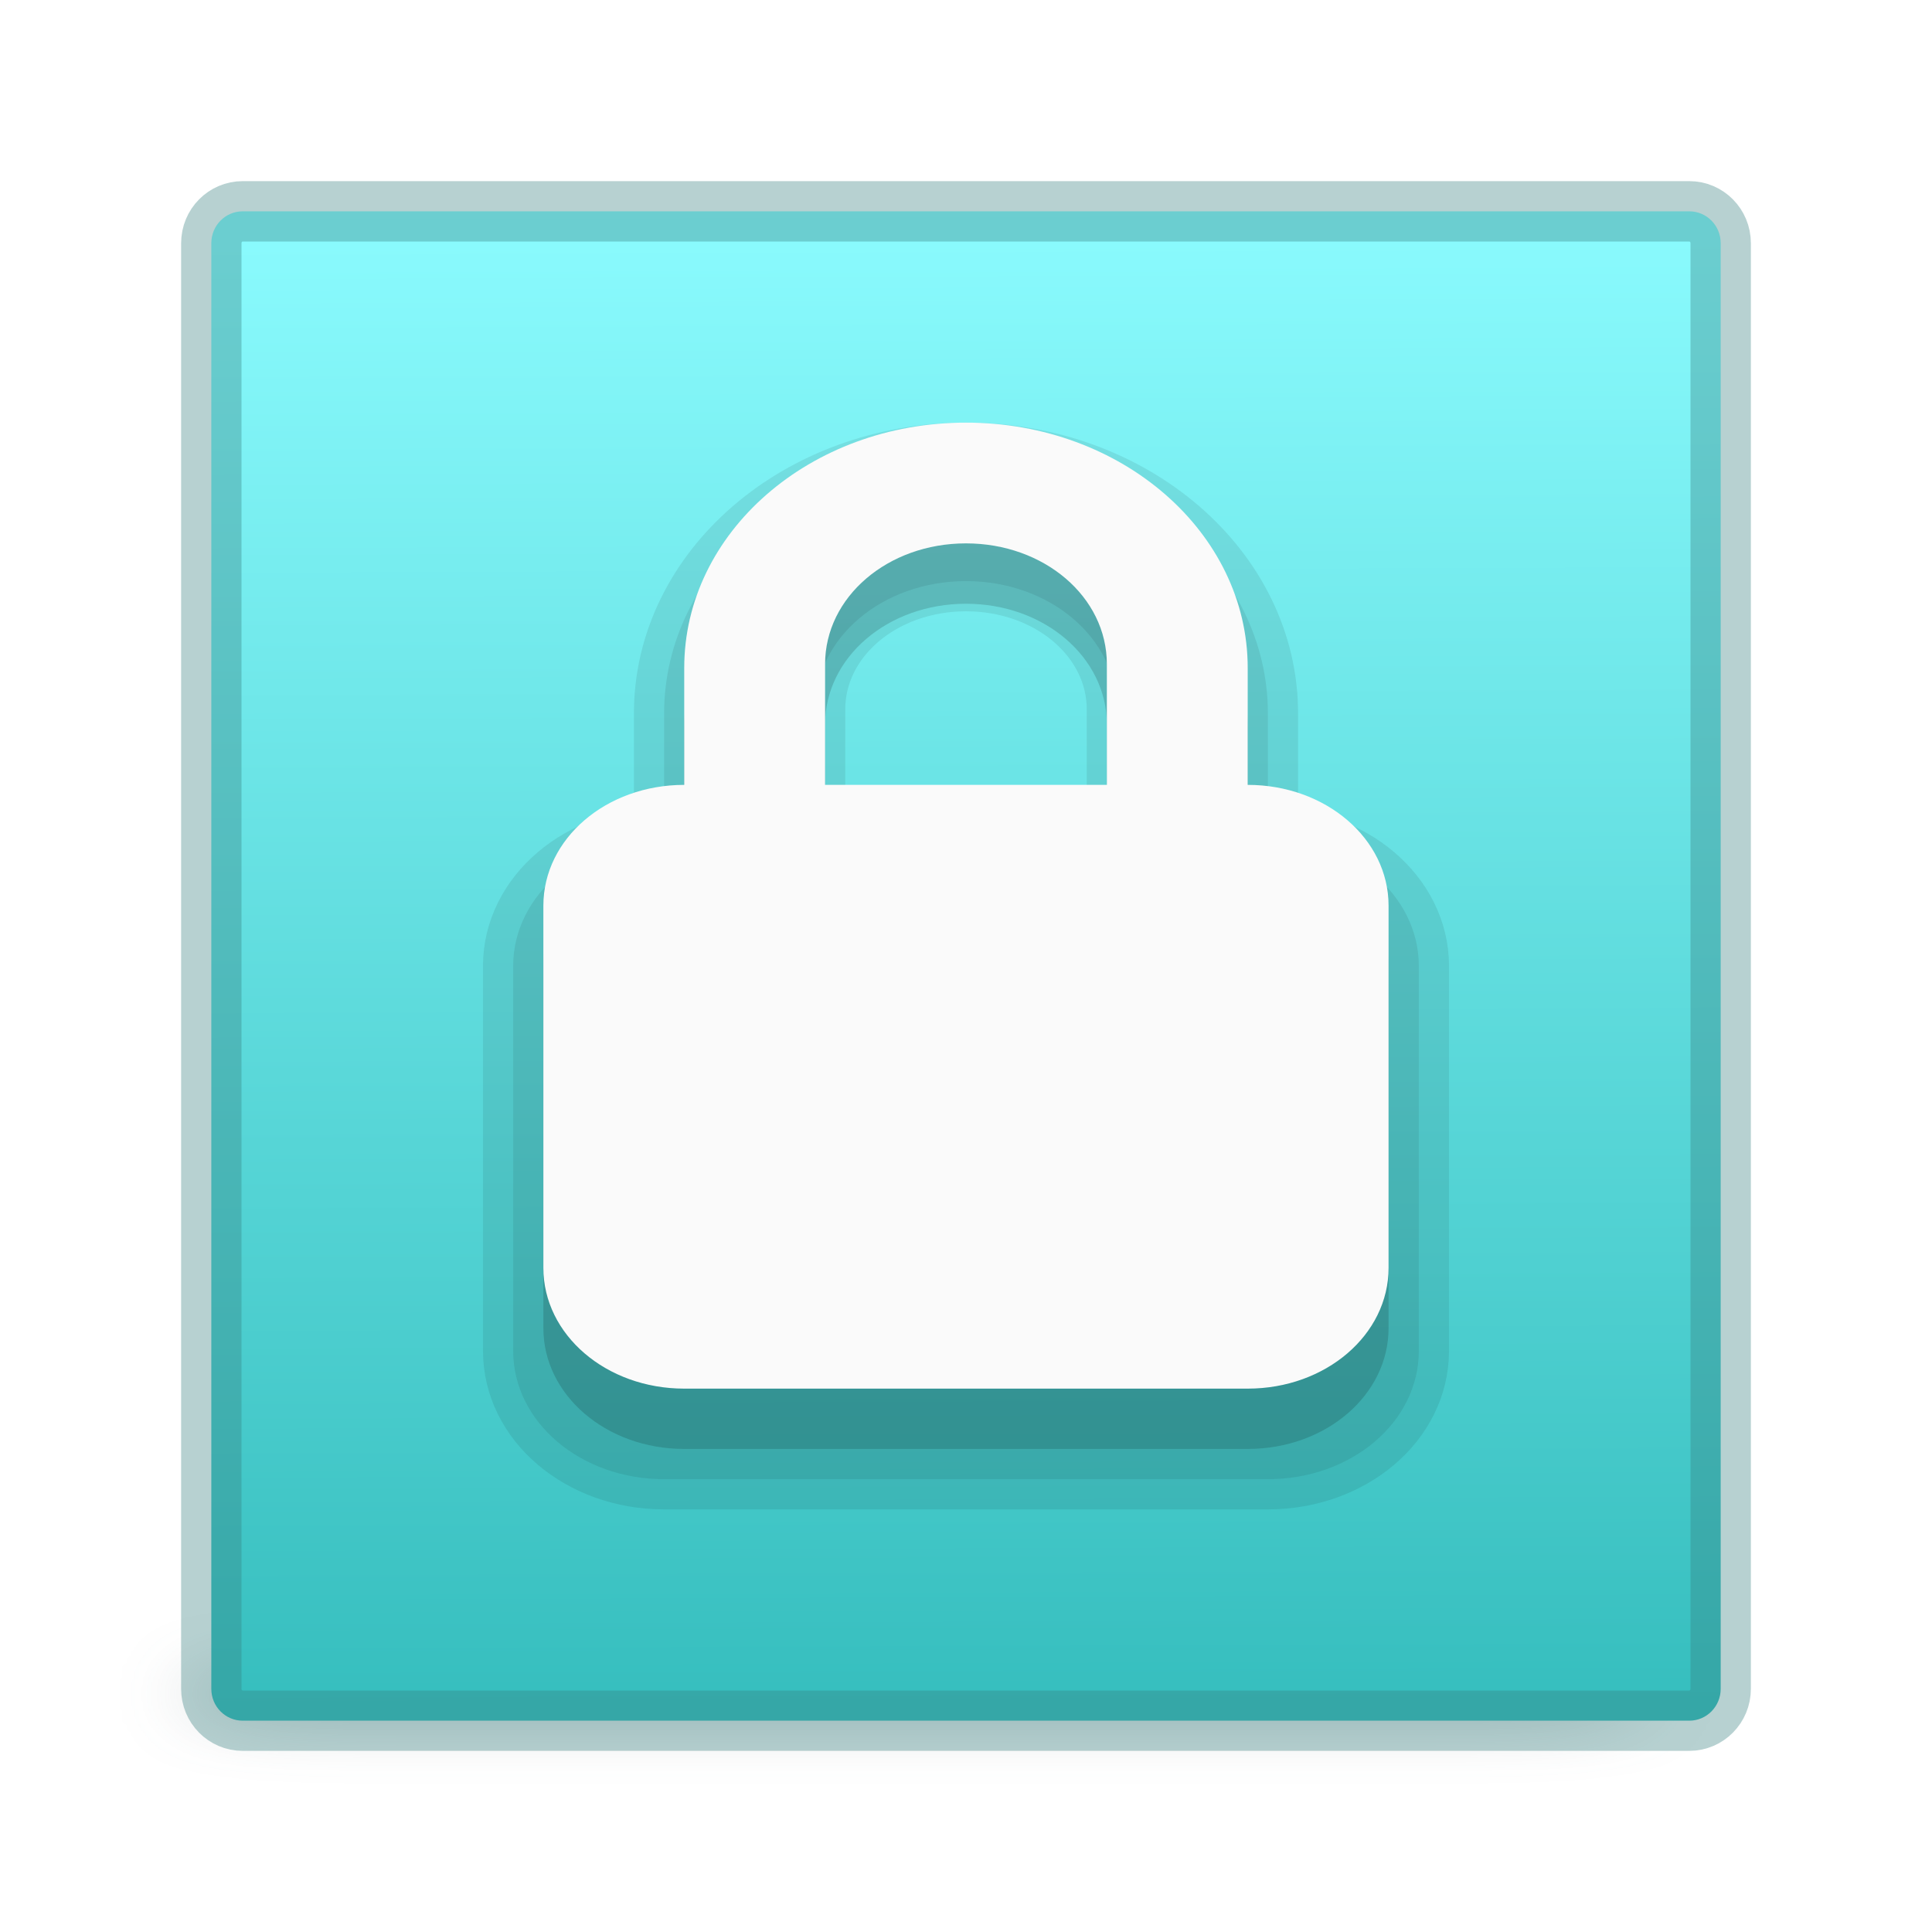
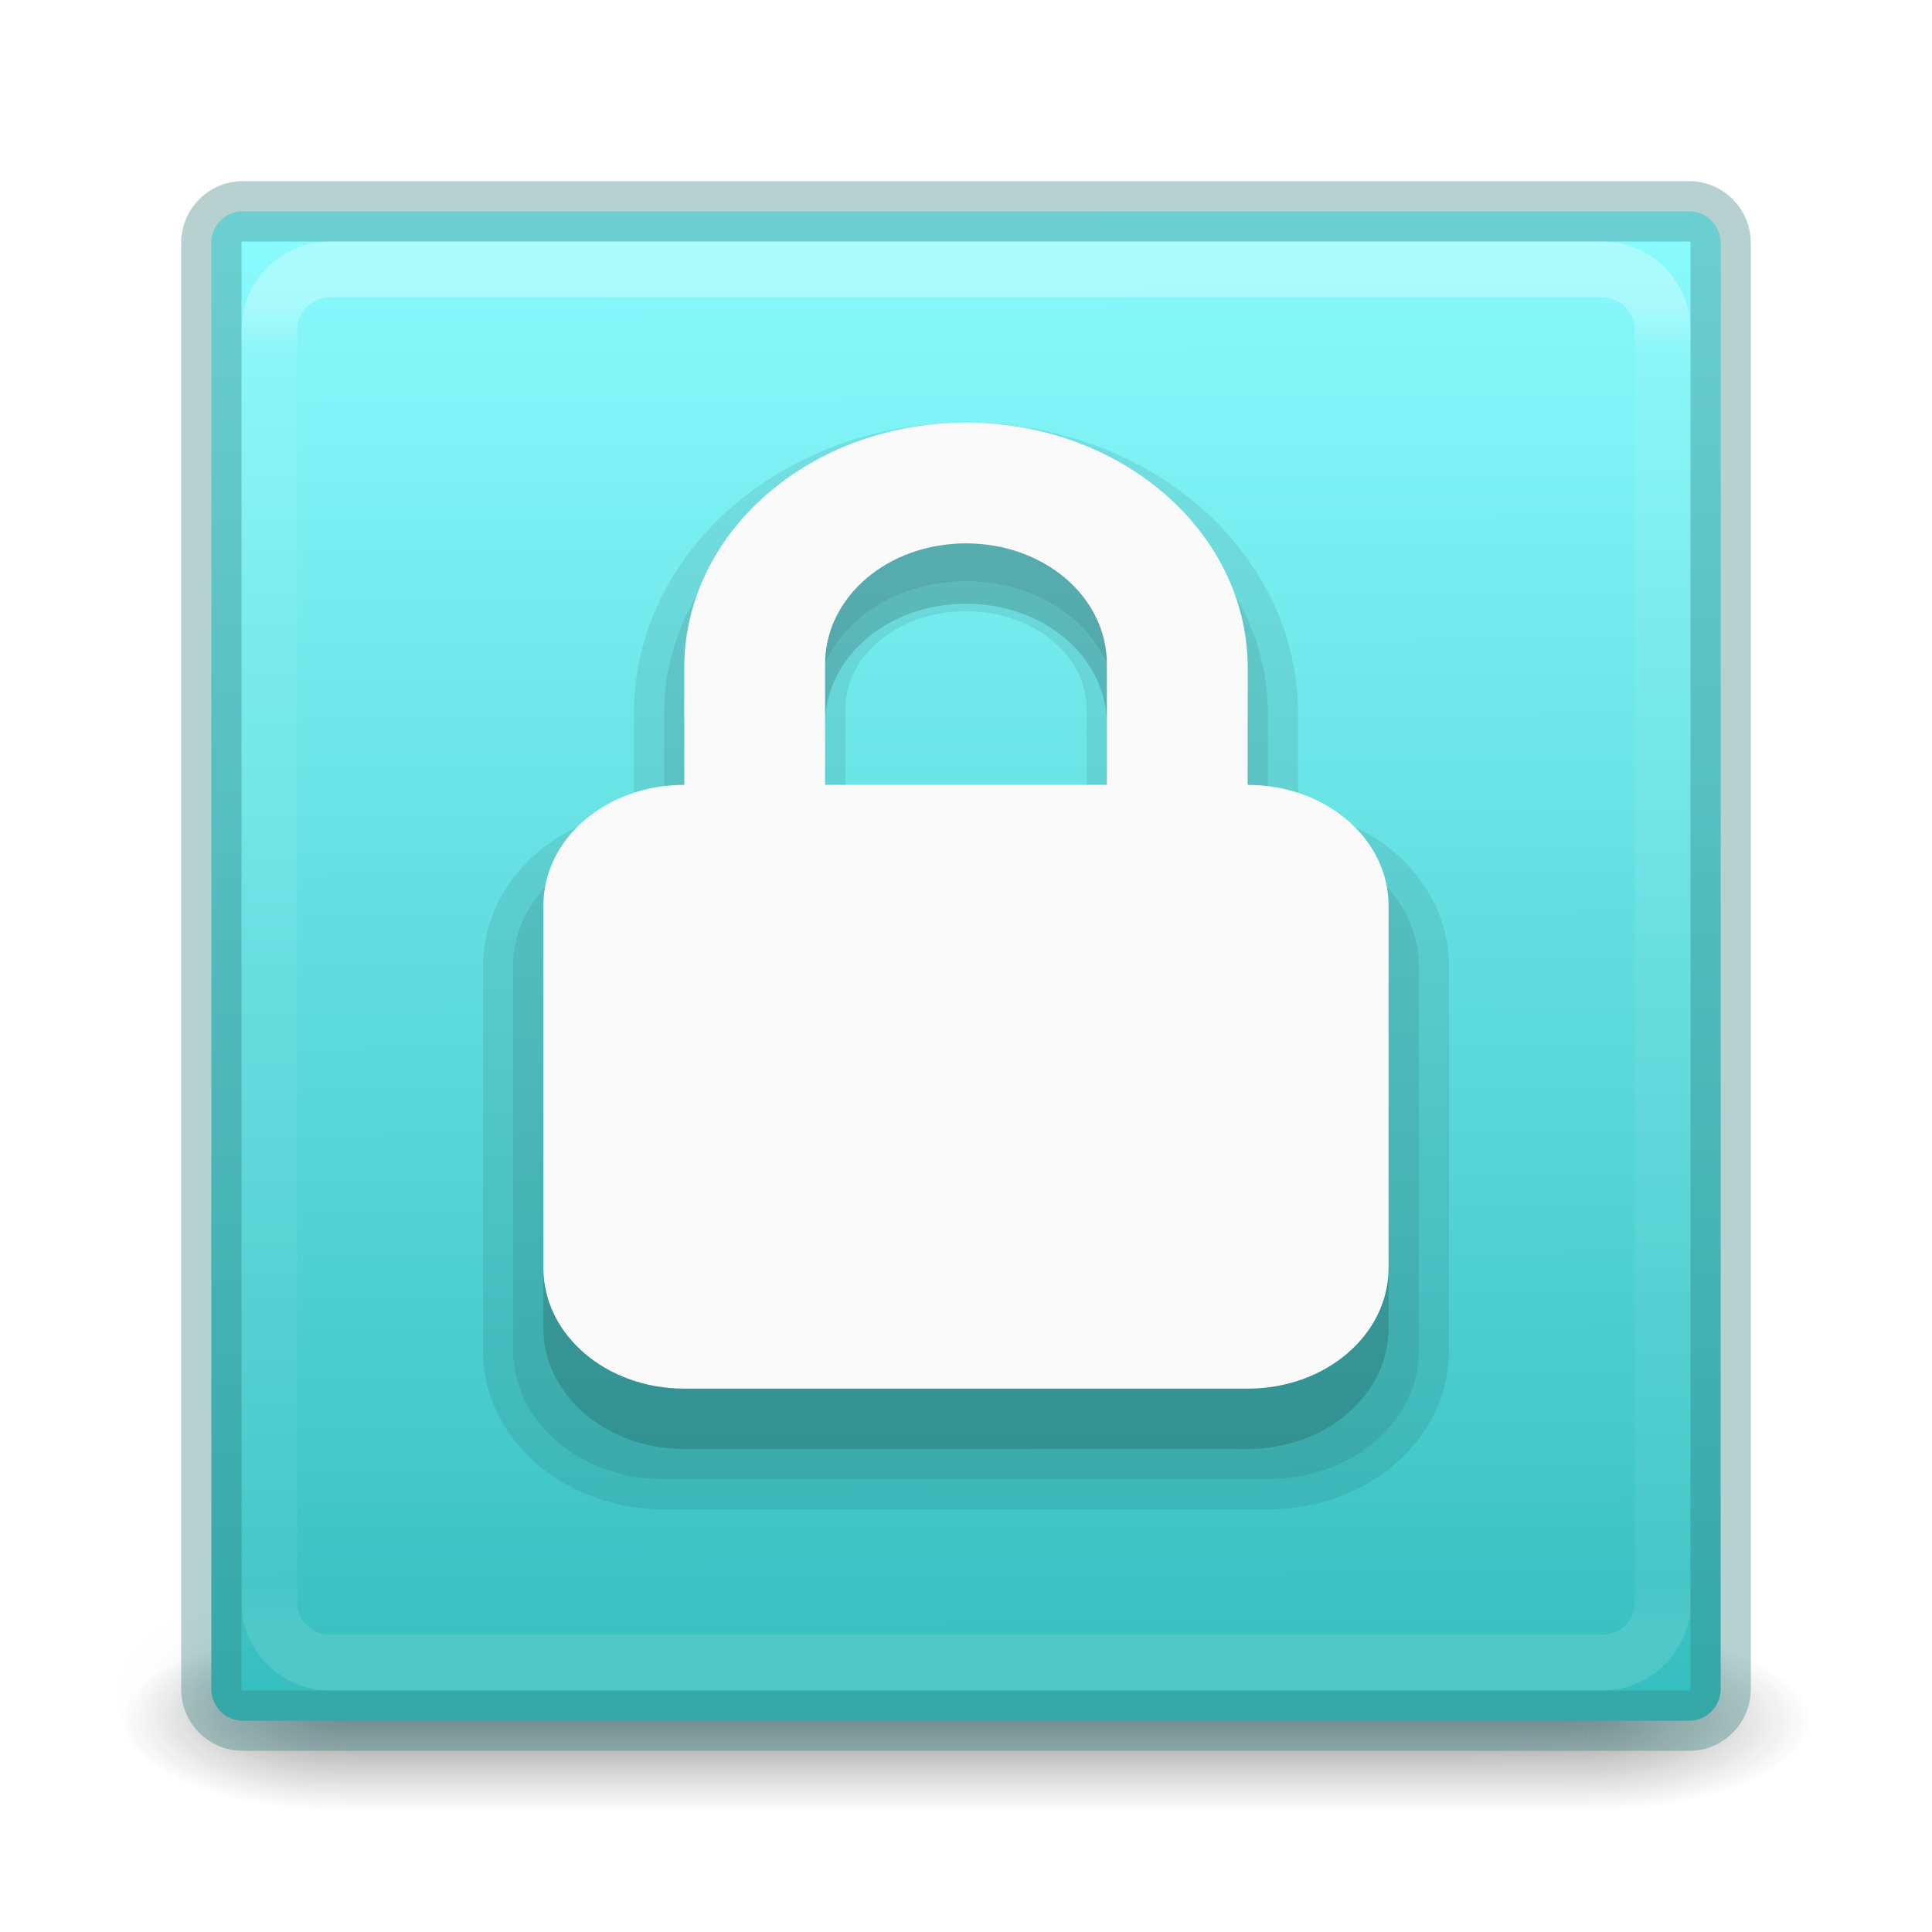
<svg xmlns="http://www.w3.org/2000/svg" xmlns:xlink="http://www.w3.org/1999/xlink" width="32" height="32" viewBox="0 0 32 32" version="1.1" id="SVGRoot">
  <defs id="defs3729">
    <linearGradient id="linearGradient884">
      <stop style="stop-color:#36bebe;stop-opacity:1" offset="0" id="stop880" />
      <stop style="stop-color:#8cfcff;stop-opacity:1" offset="1" id="stop882" />
    </linearGradient>
    <filter style="color-interpolation-filters:sRGB" id="filter2385" x="-0.061" width="1.121" y="-1.914" height="4.828">
      <feGaussianBlur stdDeviation="1.209" id="feGaussianBlur2387" />
    </filter>
    <linearGradient xlink:href="#linearGradient884" id="linearGradient886" x1="7.894" y1="14.762" x2="7.841" y2="0.929" gradientUnits="userSpaceOnUse" gradientTransform="matrix(1.815163,0,0,1.815163,1.478693,-14.52131)" />
+     <linearGradient id="linearGradient4687">
+       <stop id="stop4689" style="stop-color:#000000;stop-opacity:1" offset="0" />
+       <stop id="stop4691" style="stop-color:#000000;stop-opacity:0" offset="1" />
+     </linearGradient>
+     <linearGradient x1="38.546" y1="6.374" x2="38.546" y2="41.679" id="linearGradient3483" xlink:href="#linearGradient3924-0" gradientUnits="userSpaceOnUse" gradientTransform="matrix(0.6237007,0,0,0.6237007,1.031184,-14.96881)" />
+     <linearGradient id="linearGradient3924-0">
+       <stop id="stop3926-6" style="stop-color:#ffffff;stop-opacity:1" offset="0" />
+       <stop id="stop3928-3" style="stop-color:#ffffff;stop-opacity:0.235" offset="0.038" />
+       <stop id="stop3930-2" style="stop-color:#ffffff;stop-opacity:0.157" offset="0.962" />
+       <stop id="stop3932-62" style="stop-color:#ffffff;stop-opacity:0.392" offset="1" />
+     </linearGradient>
+     <radialGradient cx="6.73" cy="9.957" r="12.672" fx="6.2" fy="9.957" id="radialGradient4388" xlink:href="#linearGradient2867-449-88-871-390-598-476-591-434-148-57-177-8-3-3-6-4-8-8-8-5" gradientUnits="userSpaceOnUse" gradientTransform="matrix(0,6.575229,-8.07228,0,56.11479,-71.90263)" />
+     <linearGradient id="linearGradient2867-449-88-871-390-598-476-591-434-148-57-177-8-3-3-6-4-8-8-8-5">
+       <stop id="stop3750-1-0-7-6-6-1-3-9-3" style="stop-color:#919caf;stop-opacity:1" offset="0" />
+       <stop id="stop3752-3-7-4-0-32-8-923-0-7" style="stop-color:#68758e;stop-opacity:1" offset="0.262" />
+       <stop id="stop3754-1-8-5-2-7-6-7-1-9" style="stop-color:#485a6c;stop-opacity:1" offset="0.705" />
+       <stop id="stop3756-1-6-2-6-6-1-96-6-0" style="stop-color:#444c5c;stop-opacity:1" offset="1" />
+     </linearGradient>
+     <radialGradient cx="4.993" cy="43.5" r="2.5" fx="4.993" fy="43.5" id="radialGradient3493" xlink:href="#linearGradient3688-166-749-6" gradientUnits="userSpaceOnUse" gradientTransform="matrix(2.003784,0,0,1.4,27.98813,-17.4)" />
+     <linearGradient id="linearGradient3688-166-749-6">
+       <stop id="stop2883-8" style="stop-color:#181818;stop-opacity:1" offset="0" />
+       <stop id="stop2885-3" style="stop-color:#181818;stop-opacity:0" offset="1" />
+     </linearGradient>
+     <radialGradient cx="4.993" cy="43.5" r="2.5" fx="4.993" fy="43.5" id="radialGradient3495" xlink:href="#linearGradient3688-166-749-6" gradientUnits="userSpaceOnUse" gradientTransform="matrix(2.003784,0,0,1.4,-20.01187,-104.4)" />
+     <linearGradient x1="25.058" y1="47.028" x2="25.058" y2="39.999" id="linearGradient3497" xlink:href="#linearGradient3702-501-757-3" gradientUnits="userSpaceOnUse" />
+     <linearGradient id="linearGradient3702-501-757-3">
+       <stop id="stop2895-3" style="stop-color:#181818;stop-opacity:0" offset="0" />
+       <stop id="stop2897-28" style="stop-color:#181818;stop-opacity:1" offset="0.5" />
+       <stop id="stop2899-8" style="stop-color:#181818;stop-opacity:0" offset="1" />
+     </linearGradient>
+     <linearGradient gradientTransform="matrix(0.7473457,0,0,-0.7482173,-42.77292,18.92098)" gradientUnits="userSpaceOnUse" xlink:href="#linearGradient4687" id="linearGradient3143" y2="25.361" x2="30.213" y1="21.417" x1="30.213" />
  </defs>
  <g id="layer1" transform="translate(0,16)">
+     <g transform="matrix(0.6999997,0,0,0.3333336,-0.8000002,-1.66667)" id="g2036-2" style="display:inline">
+       <g transform="matrix(1.052632,0,0,1.285713,-1.263158,-13.42854)" id="g3712-3" style="opacity:0.4">
+         <rect width="5" height="7" x="38" y="40" id="rect2801-0" style="fill:url(#radialGradient3493);fill-opacity:1;stroke:none" />
+         <rect width="5" height="7" x="-10" y="-47" transform="scale(-1)" id="rect3696-2" style="fill:url(#radialGradient3495);fill-opacity:1;stroke:none" />
+         <rect width="28" height="7" x="10" y="40" id="rect3700-1" style="fill:url(#linearGradient3497);fill-opacity:1;stroke:none" />
+       </g>
+     </g>
    <path id="rect2099" style="opacity:0.417;fill:#53676c;fill-opacity:1;stroke-width:0.672;filter:url(#filter2385)" d="m 4.176,18.059 c -2.881,0 -5.201,0.34 -5.201,0.76 0,0.42 2.32,0.758 5.201,0.758 H 41.605 c 2.881,0 5.201,-0.338 5.201,-0.758 0,-0.42 -2.32,-0.76 -5.201,-0.76 z" transform="matrix(0.5083749,0,0,0.4316282,3.534515,3.935427)" />
    <path id="rect3747" style="opacity:1;fill:url(#linearGradient886);fill-opacity:1;stroke:#347d7d;stroke-width:1;stroke-linecap:round;stroke-linejoin:round;stroke-miterlimit:4;stroke-dasharray:none;stroke-opacity:0.353" d="m 4.021,-12.5 c -0.289,0 -0.521,0.236 -0.521,0.528 v 23.944 c 0,0.293 0.232,0.528 0.521,0.528 H 27.979 C 28.268,12.5 28.5,12.264 28.5,11.972 V -11.972 C 28.5,-12.264 28.268,-12.5 27.979,-12.5 Z" />
    <g style="display:inline" id="g3532-1" transform="matrix(1.123442,0,-0.7136519,1.260733,157.0523,-7.731172)" />
    <g style="display:inline;fill:#fce94f;stroke:none" id="g3557-05" transform="matrix(1.123442,0,-0.7136519,1.260733,157.0523,-7.731172)" />
    <g id="layer10" style="display:inline" transform="matrix(1.142857,0,0,1.142857,-543.4921,502.675)" />
    <g id="layer13" style="display:inline" transform="matrix(1.142857,0,0,1.142857,-543.4921,502.675)" />
    <g id="layer14" transform="matrix(1.142857,0,0,1.142857,-543.4921,502.675)" />
    <g id="layer15" style="display:inline" transform="matrix(1.142857,0,0,1.142857,-543.4921,502.675)" />
    <g id="g71291" style="display:inline" transform="matrix(1.142857,0,0,1.142857,-543.4921,502.675)" />
    <g id="g4953" style="display:inline" transform="matrix(1.142857,0,0,1.142857,-543.4921,502.675)" />
    <g id="layer12" style="display:inline" transform="matrix(1.142857,0,0,1.142857,-543.4921,502.675)" />
    <g style="display:inline;fill:#3a4351;fill-opacity:1" id="g3532-1-2" transform="matrix(1.123442,0,-0.7136519,1.260733,157.0523,-7.731171)" />
    <g style="display:inline;fill:#3a4351;fill-opacity:1;stroke:none" id="g3557-05-9" transform="matrix(1.123442,0,-0.7136519,1.260733,157.0523,-7.731171)" />
    <g id="layer10-2" style="display:inline;fill:#3a4351;fill-opacity:1" transform="matrix(1.142857,0,0,1.142857,-543.4921,502.675)" />
    <g id="layer13-5" style="display:inline;fill:#3a4351;fill-opacity:1" transform="matrix(1.142857,0,0,1.142857,-543.4921,502.675)" />
    <g style="fill:#3a4351;fill-opacity:1" id="layer14-4" transform="matrix(1.142857,0,0,1.142857,-543.4921,502.675)" />
    <g id="layer15-3" style="display:inline;fill:#3a4351;fill-opacity:1" transform="matrix(1.142857,0,0,1.142857,-543.4921,502.675)" />
    <g id="g71291-8" style="display:inline;fill:#3a4351;fill-opacity:1" transform="matrix(1.142857,0,0,1.142857,-543.4921,502.675)" />
    <g id="g4953-4" style="display:inline;fill:#3a4351;fill-opacity:1" transform="matrix(1.142857,0,0,1.142857,-543.4921,502.675)" />
    <g id="layer12-6" style="display:inline;fill:#3a4351;fill-opacity:1" transform="matrix(1.142857,0,0,1.142857,-543.4921,502.675)" />
    <path style="color:#000000;display:inline;overflow:visible;visibility:visible;opacity:0.15;fill:#000000;fill-opacity:1;fill-rule:nonzero;stroke:#000000;stroke-width:1;stroke-opacity:0.533;marker:none;enable-background:accumulate" id="rect2822-6" d="m 16,-8.5 c -2.77,0 -5,1.935 -5,4.316 v 2.059 c -1.385,0 -2.5,0.948 -2.5,2.125 V 6.375 c 0,1.177 1.115,2.125 2.5,2.125 H 21 c 1.385,0 2.5,-0.948 2.5,-2.125 V -1.3777821e-5 C 23.5,-1.177 22.385,-2.125 21,-2.125 V -4.184 C 21,-6.565 18.77,-8.5 16,-8.5 Z m 0,2.125 c 1.385,0 2.5,0.94 2.5,2.125 v 2.125 h -5 v -2.125 c 0,-1.185 1.115,-2.125 2.5,-2.125 z" />
    <path style="color:#000000;display:inline;overflow:visible;visibility:visible;opacity:0.15;fill:#000000;fill-opacity:1;fill-rule:nonzero;stroke:none;stroke-width:1;stroke-opacity:0.533;marker:none;enable-background:accumulate" id="rect2822-6-9" d="m 16,-8 c -2.585,0 -4.667,1.822 -4.667,4.062 v 1.937 c -1.293,0 -2.333,0.892 -2.333,2 v 6 c 0,1.108 1.041,2 2.333,2 h 9.333 c 1.293,0 2.333,-0.892 2.333,-2 V -1.25e-5 c 0,-1.108 -1.041,-2 -2.333,-2 v -1.937 c 0,-2.241 -2.081,-4.062 -4.667,-4.062 z m 0,2 c 1.293,0 2.333,0.885 2.333,2 v 2 h -4.667 v -2 c 0,-1.115 1.041,-2 2.333,-2 z" />
    <path style="color:#000000;display:inline;overflow:visible;visibility:visible;fill:#fafafa;fill-opacity:1;fill-rule:nonzero;stroke:none;stroke-width:1;marker:none;enable-background:accumulate" id="rect2822" d="m 16,-9 c -2.585,0 -4.667,1.822 -4.667,4.063 v 1.937 c -1.293,0 -2.333,0.892 -2.333,2 V 5 C 9,6.108 10.041,7 11.333,7 h 9.333 c 1.293,0 2.333,-0.892 2.333,-2 v -6 c 0,-1.108 -1.041,-2 -2.333,-2 v -1.937 c 0,-2.241 -2.081,-4.063 -4.667,-4.063 z m 0,2 c 1.293,0 2.333,0.885 2.333,2 v 2 h -4.667 v -2 c 0,-1.115 1.041,-2 2.333,-2 z" />
    <g id="layer10-9" style="display:inline" transform="translate(-330.0812,574.547)" />
    <g id="layer13-6" style="display:inline" transform="translate(-330.0812,574.547)" />
    <g id="layer14-1" transform="translate(-330.0812,574.547)" />
    <g id="layer15-0" style="display:inline" transform="translate(-330.0812,574.547)" />
    <g id="g71291-3" style="display:inline" transform="translate(-330.0812,574.547)" />
    <g id="g4953-7" style="display:inline" transform="translate(-330.0812,574.547)" />
    <g id="layer12-65" style="display:inline" transform="translate(-330.0812,574.547)" />
+     <rect width="23.077" height="23.077" rx="1.003" ry="1.003" x="4.462" y="-11.538" id="rect6741-7-4" style="opacity:0.3;fill:none;stroke:url(#linearGradient3483);stroke-width:0.923;stroke-linecap:round;stroke-linejoin:round;stroke-miterlimit:4;stroke-dasharray:none;stroke-dashoffset:0;stroke-opacity:1" />
  </g>
</svg>
